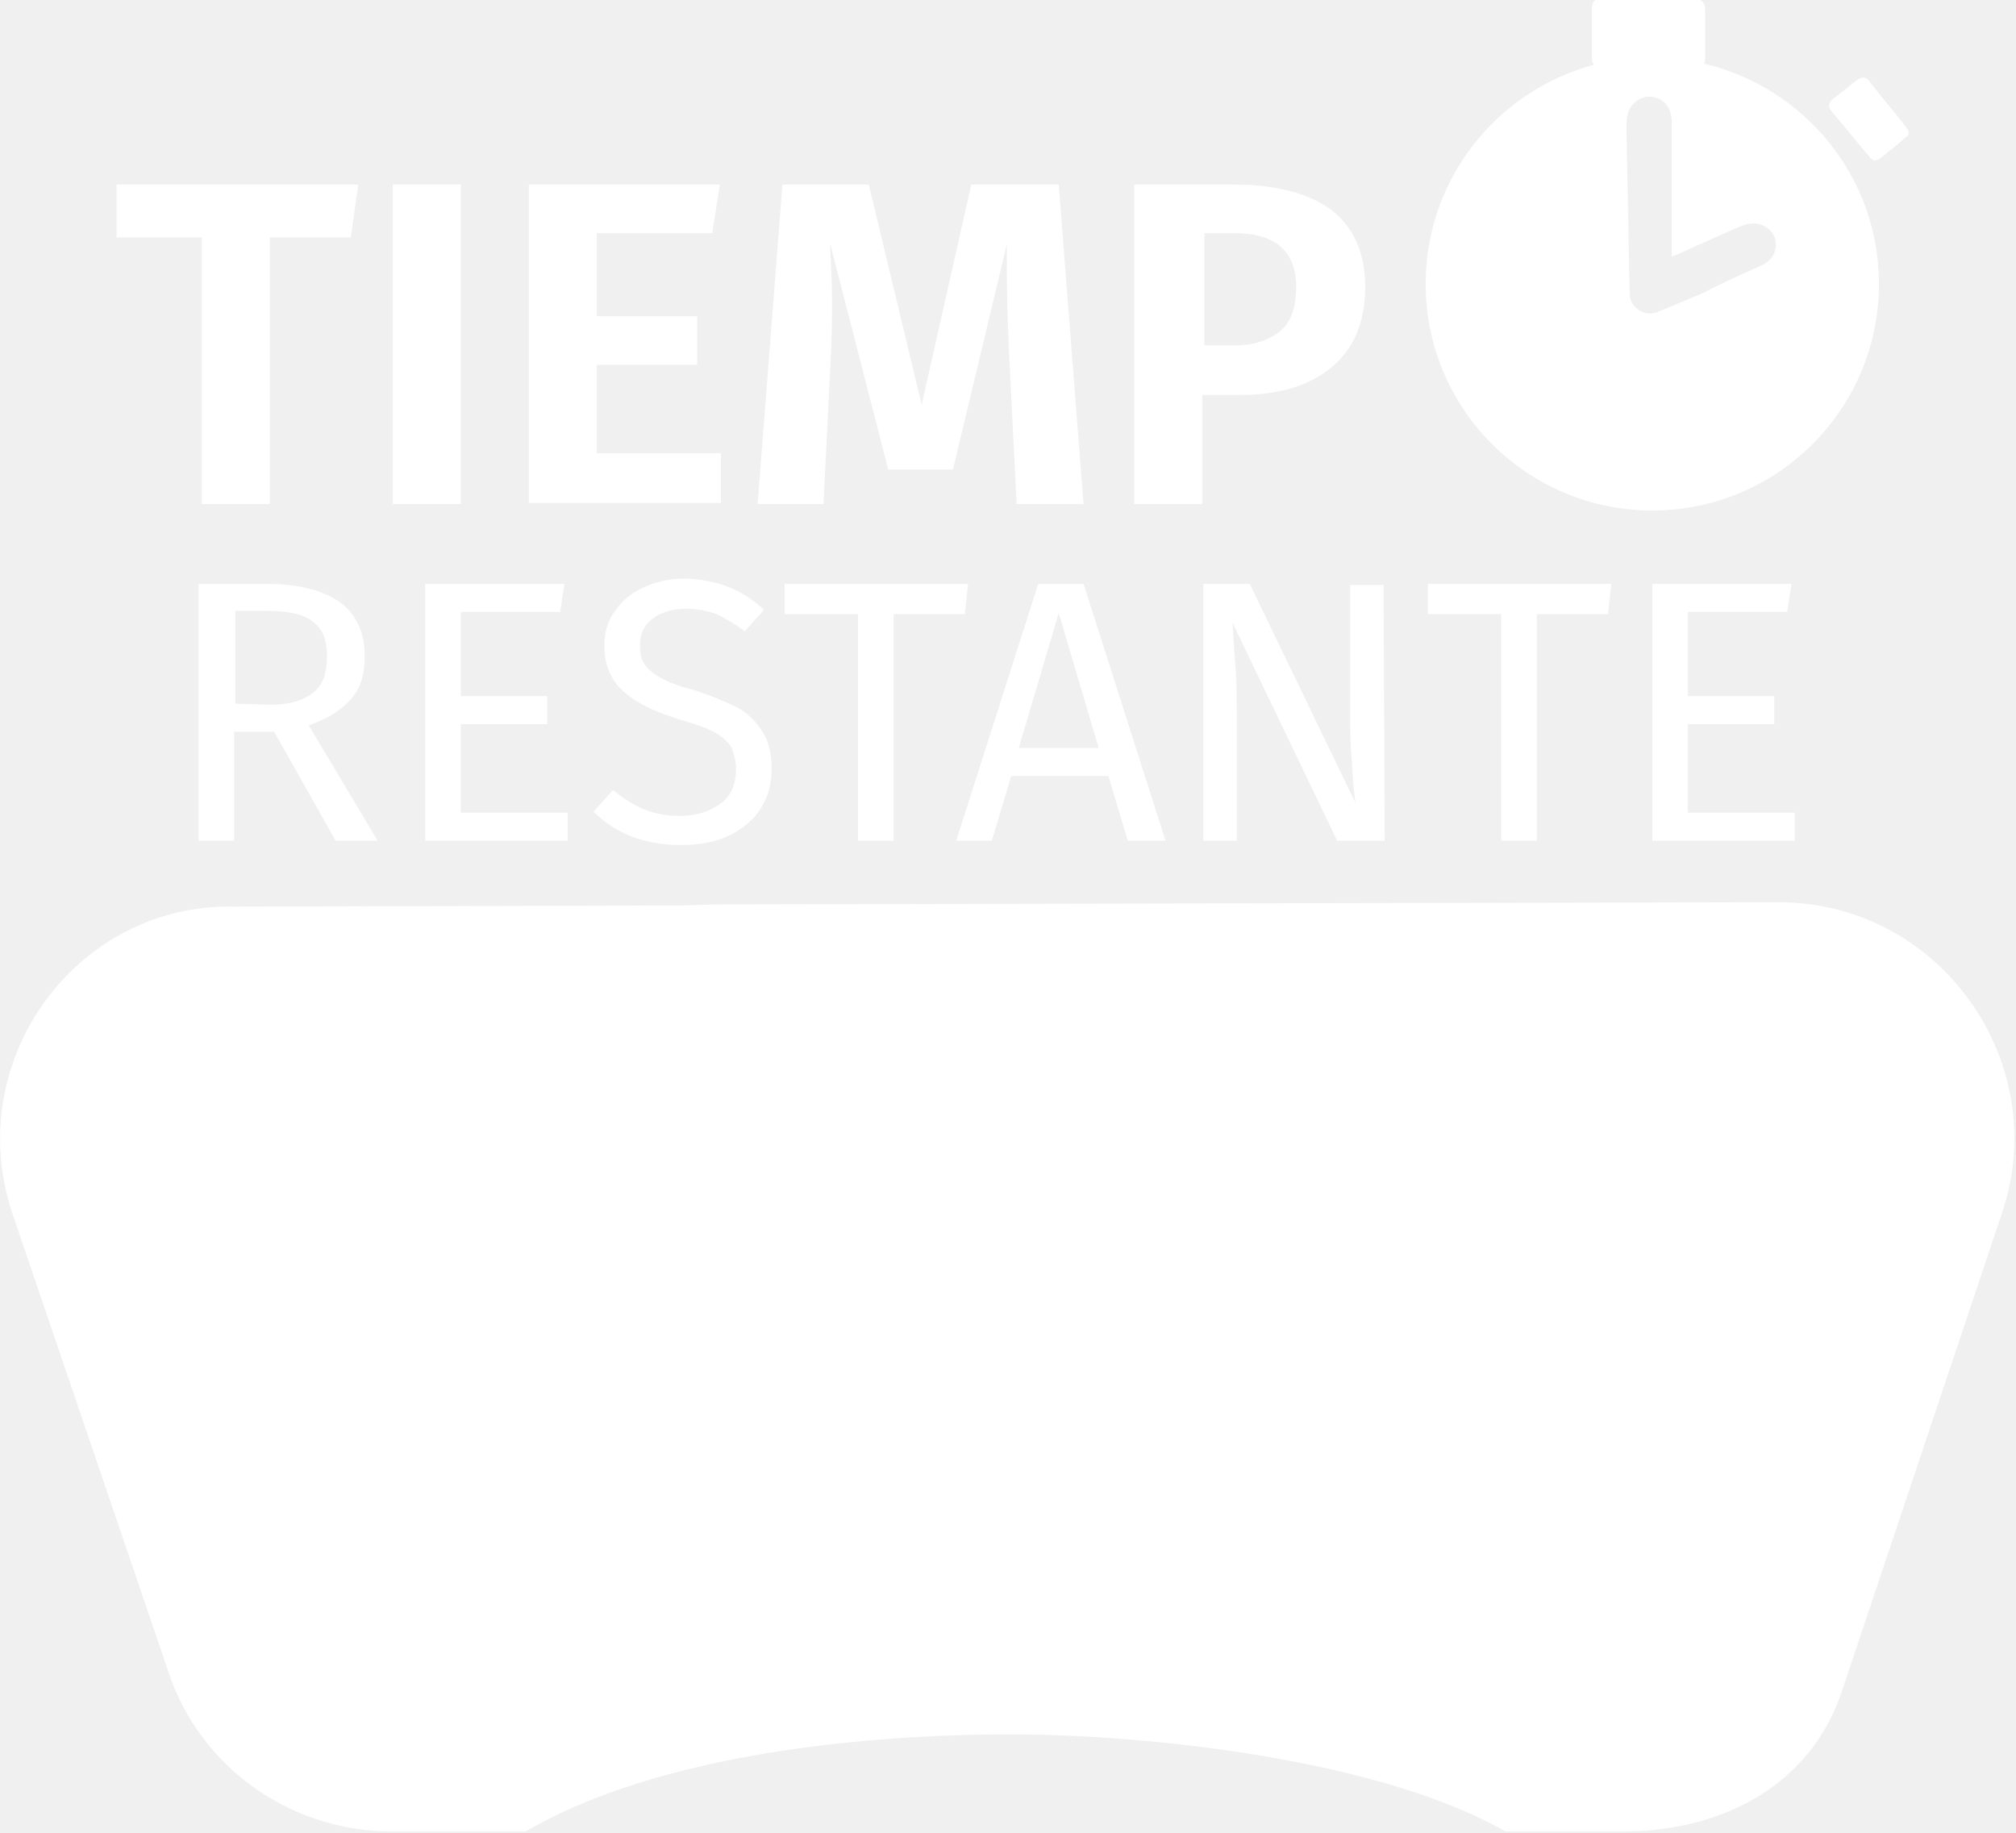
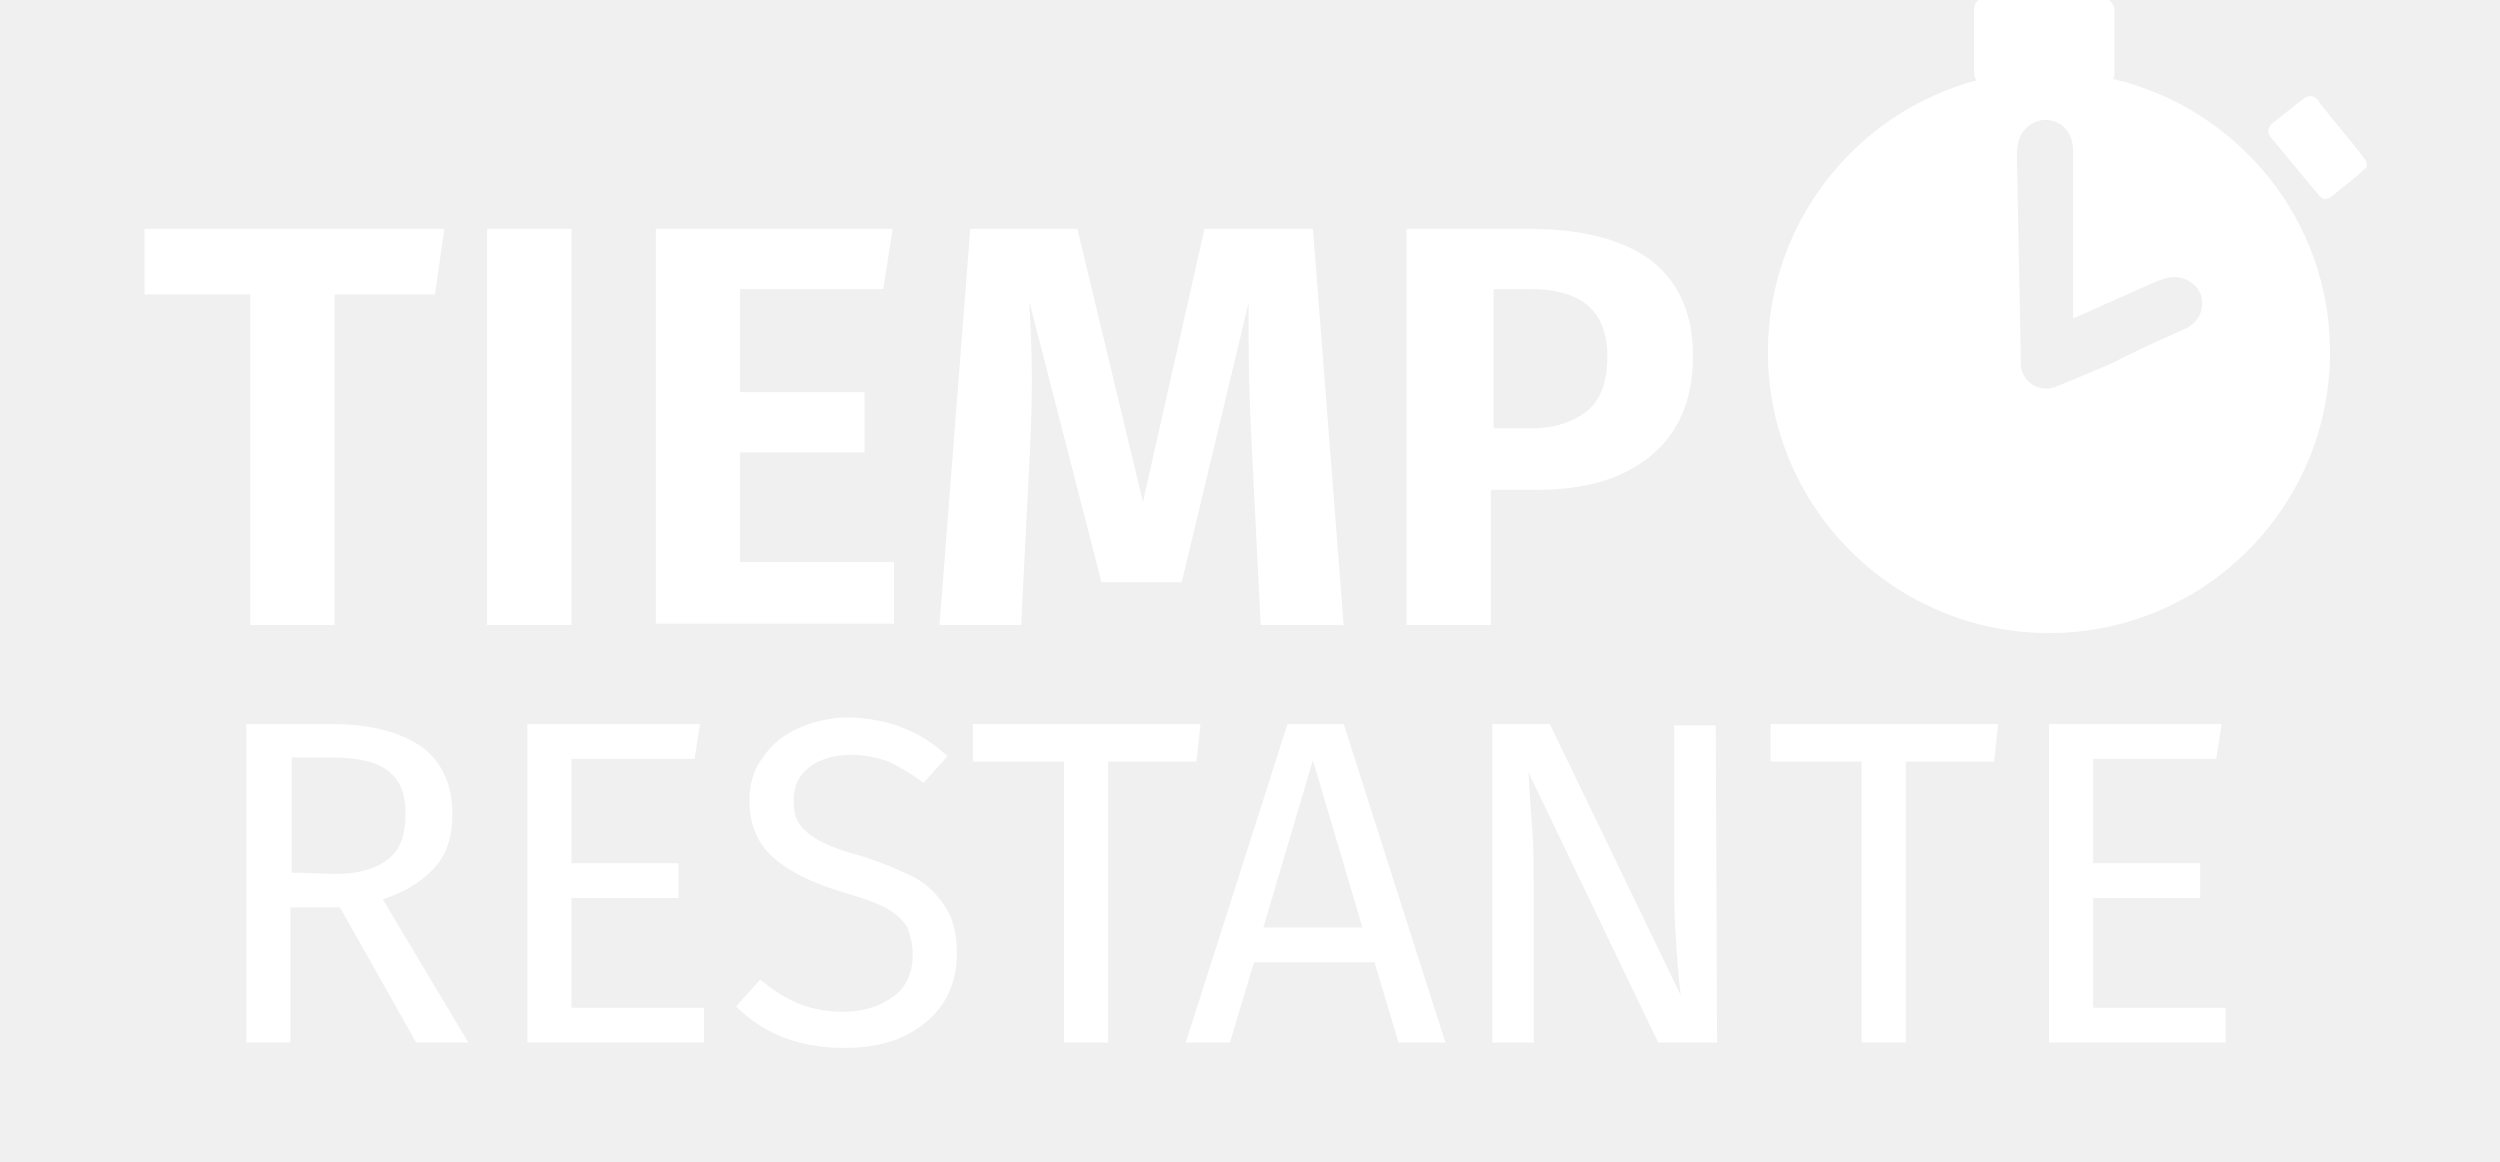
- <svg xmlns="http://www.w3.org/2000/svg" version="1.1" id="Capa_1" x="0px" y="0px" viewBox="0 0 186.8 169.8" style="enable-background:new 0 0 186.8 169.8;" xml:space="preserve">
+ <svg xmlns="http://www.w3.org/2000/svg" version="1.1" id="Capa_1" x="0px" y="0px" viewBox="0 0 186.8 86.8" style="enable-background:new 0 0 186.8 86.8;" xml:space="preserve">
  <style type="text/css">
	.st0{fill:#FFFFFF;}
</style>
  <g>
    <g>
      <g>
        <path class="st0" d="M176.7,11.9c-1.1-1.5-2.4-2.9-3.5-4.4c-0.3-0.4-0.7-0.4-1.1-0.1c-0.8,0.6-1.5,1.2-2.3,1.8     c-0.4,0.4-0.4,0.7-0.1,1.1c1.2,1.4,2.3,2.8,3.5,4.2c0.1,0.2,0.3,0.3,0.5,0.4c0.2-0.1,0.4-0.1,0.5-0.2c0.8-0.7,1.7-1.3,2.5-2.1     C176.9,12.7,176.9,12.1,176.7,11.9z" />
        <path class="st0" d="M157.9,5.9c0.1-0.2,0.1-0.4,0.1-0.7c0-1.4,0-2.9,0-4.3c0-0.6-0.3-1-0.9-1c-2.9,0-5.8,0-8.7,0     c-0.7,0-0.9,0.3-0.9,1c0,1.5,0,3,0,4.5c0,0.3,0.1,0.5,0.2,0.6c-9,2.4-15.6,10.6-15.6,20.3c0,11.6,9.4,21,21,21s21-9.4,21-21     C174.1,16.4,167.2,8.1,157.9,5.9z M163.2,24.6c-1.8,0.8-3.6,1.6-5.3,2.5c-1.4,0.6-2.8,1.2-4.3,1.8c-1.2,0.5-2.6-0.4-2.6-1.7     l-0.3-15.7c0-0.5,0.1-1,0.3-1.4c0.4-0.8,1.4-1.3,2.2-1.1c1.1,0.2,1.7,1.1,1.7,2.3c0,3.8,0,7.6,0,11.4c0,0.3,0,0.7,0,1.1     c2-0.9,3.8-1.7,5.6-2.5c0.3-0.1,0.6-0.3,1-0.4c1.2-0.5,2.4,0,2.9,1C164.8,22.9,164.4,24.1,163.2,24.6z" />
      </g>
      <g>
        <path class="st0" d="M32.5,64.8c0.9-1,1.3-2.3,1.3-4c0-2.2-0.8-3.9-2.3-5c-1.6-1.1-3.8-1.7-6.8-1.7h-6.3v23.8h3.3V67.8h3.7     l5.7,10.1H35l-6.4-10.7C30.4,66.6,31.6,65.8,32.5,64.8z M25.1,65.3l-3.3-0.1v-8.6h2.9c2,0,3.4,0.3,4.3,1s1.3,1.7,1.3,3.2     c0,1.6-0.4,2.7-1.3,3.4S26.8,65.3,25.1,65.3z" />
        <polygon class="st0" points="42.7,67.1 50.7,67.1 50.7,64.5 42.7,64.5 42.7,56.7 51.9,56.7 52.3,54.1 39.4,54.1 39.4,77.9      52.6,77.9 52.6,75.3 42.7,75.3    " />
        <path class="st0" d="M68.2,65.5c-1-0.5-2.2-1-3.7-1.5c-1.5-0.4-2.6-0.8-3.3-1.2S60,62,59.7,61.5c-0.3-0.4-0.4-1-0.4-1.7     c0-1.1,0.4-1.9,1.2-2.5s1.9-0.9,3.1-0.9c1,0,1.9,0.2,2.8,0.5c0.8,0.4,1.7,0.9,2.6,1.6l1.8-2c-1.1-1-2.2-1.7-3.3-2.1     c-1.1-0.5-2.5-0.7-3.9-0.8c-1.5,0-2.8,0.3-3.9,0.8c-1.2,0.5-2.1,1.3-2.7,2.2c-0.7,0.9-1,2-1,3.2c0,1.8,0.6,3.2,1.7,4.2     c1.2,1.1,3,2,5.4,2.7c1.4,0.4,2.5,0.8,3.2,1.2c0.7,0.4,1.2,0.9,1.5,1.4c0.2,0.6,0.4,1.2,0.4,2c0,1.4-0.5,2.5-1.5,3.2     s-2.2,1.1-3.7,1.1c-1.2,0-2.3-0.2-3.3-0.6s-1.9-1-2.9-1.8l-1.8,2c2.1,2.1,4.8,3.1,8.1,3.1c1.7,0,3.3-0.3,4.5-0.9s2.2-1.4,2.9-2.5     s1-2.3,1-3.7c0-1.4-0.3-2.6-0.9-3.5C70,66.8,69.2,66,68.2,65.5z" />
        <polygon class="st0" points="89.7,54.1 72.7,54.1 72.7,56.9 79.5,56.9 79.5,77.9 82.8,77.9 82.8,56.9 89.4,56.9    " />
        <path class="st0" d="M96.2,54.1l-7.6,23.8h3.3l1.8-6h9l1.8,6h3.5l-7.6-23.8C100.4,54.1,96.2,54.1,96.2,54.1z M94.4,69.3l3.7-12.5     l3.7,12.5H94.4z" />
        <path class="st0" d="M125.1,54.2v13c0,1.2,0.1,2.6,0.2,4.1s0.2,2.5,0.3,3.1l-9.8-20.3h-4.3v23.8h3.1V67c0-1.9,0-3.6-0.1-4.9     c-0.1-1.3-0.2-2.8-0.3-4.4l9.7,20.2h4.4l-0.1-23.7C128.2,54.2,125.1,54.2,125.1,54.2z" />
        <polygon class="st0" points="132.3,56.9 139.1,56.9 139.1,77.9 142.4,77.9 142.4,56.9 149,56.9 149.3,54.1 132.3,54.1    " />
        <polygon class="st0" points="156.4,75.3 156.4,67.1 164.4,67.1 164.4,64.5 156.4,64.5 156.4,56.7 165.6,56.7 166,54.1      153.1,54.1 153.1,77.9 166.3,77.9 166.3,75.3    " />
      </g>
      <polygon class="st0" points="18.7,46.7 25,46.7 25,22 32.5,22 33.2,17.1 10.8,17.1 10.8,22 18.7,22   " />
      <rect x="36.4" y="17.1" class="st0" width="6.3" height="29.6" />
      <polygon class="st0" points="66.8,42 55.3,42 55.3,33.8 64.6,33.8 64.6,29.3 55.3,29.3 55.3,21.6 66,21.6 66.7,17.1 49,17.1     49,46.6 66.8,46.6   " />
      <path class="st0" d="M76.9,34.8c0.1-2,0.2-4.1,0.2-6.4c0-2.2-0.1-4.2-0.2-5.9l5.4,21h6l5-20.9c0,0.6,0,1.6,0,2.9    c0,2.5,0.1,5.6,0.3,9.2l0.6,12h6.2l-2.3-29.6H90l-4.6,20.4l-4.9-20.4h-8l-2.3,29.6h6.1L76.9,34.8z" />
      <path class="st0" d="M111.4,36.6h3.4c3.6,0,6.4-0.8,8.5-2.5s3.2-4.2,3.2-7.5c0-3.2-1.1-5.6-3.2-7.2c-2.1-1.5-5.1-2.3-9-2.3h-9.2    v29.6h6.3C111.4,46.7,111.4,36.6,111.4,36.6z M111.6,21.6h2.8c3.8,0,5.7,1.7,5.7,5c0,1.9-0.5,3.3-1.5,4.1s-2.4,1.3-4.1,1.3h-2.9    V21.6z" />
    </g>
-     <g>
-       <path class="st0" d="M165.1,83.6l-98.6,0.2L63,83.9L21.7,84C7,83.7-3.5,98.3,1.1,112.3l14.5,42.6c2.9,8.8,11.2,14.7,20.5,14.8    h12.6c12.5-7.3,31.9-9,44.9-9c13.1,0,34.4,2.4,45.9,9H150c9.3,0.1,17.6-4.1,20.6-12.8l14.9-44.5C190.2,98.5,179.9,83.8,165.1,83.6    z" />
-     </g>
  </g>
</svg>
